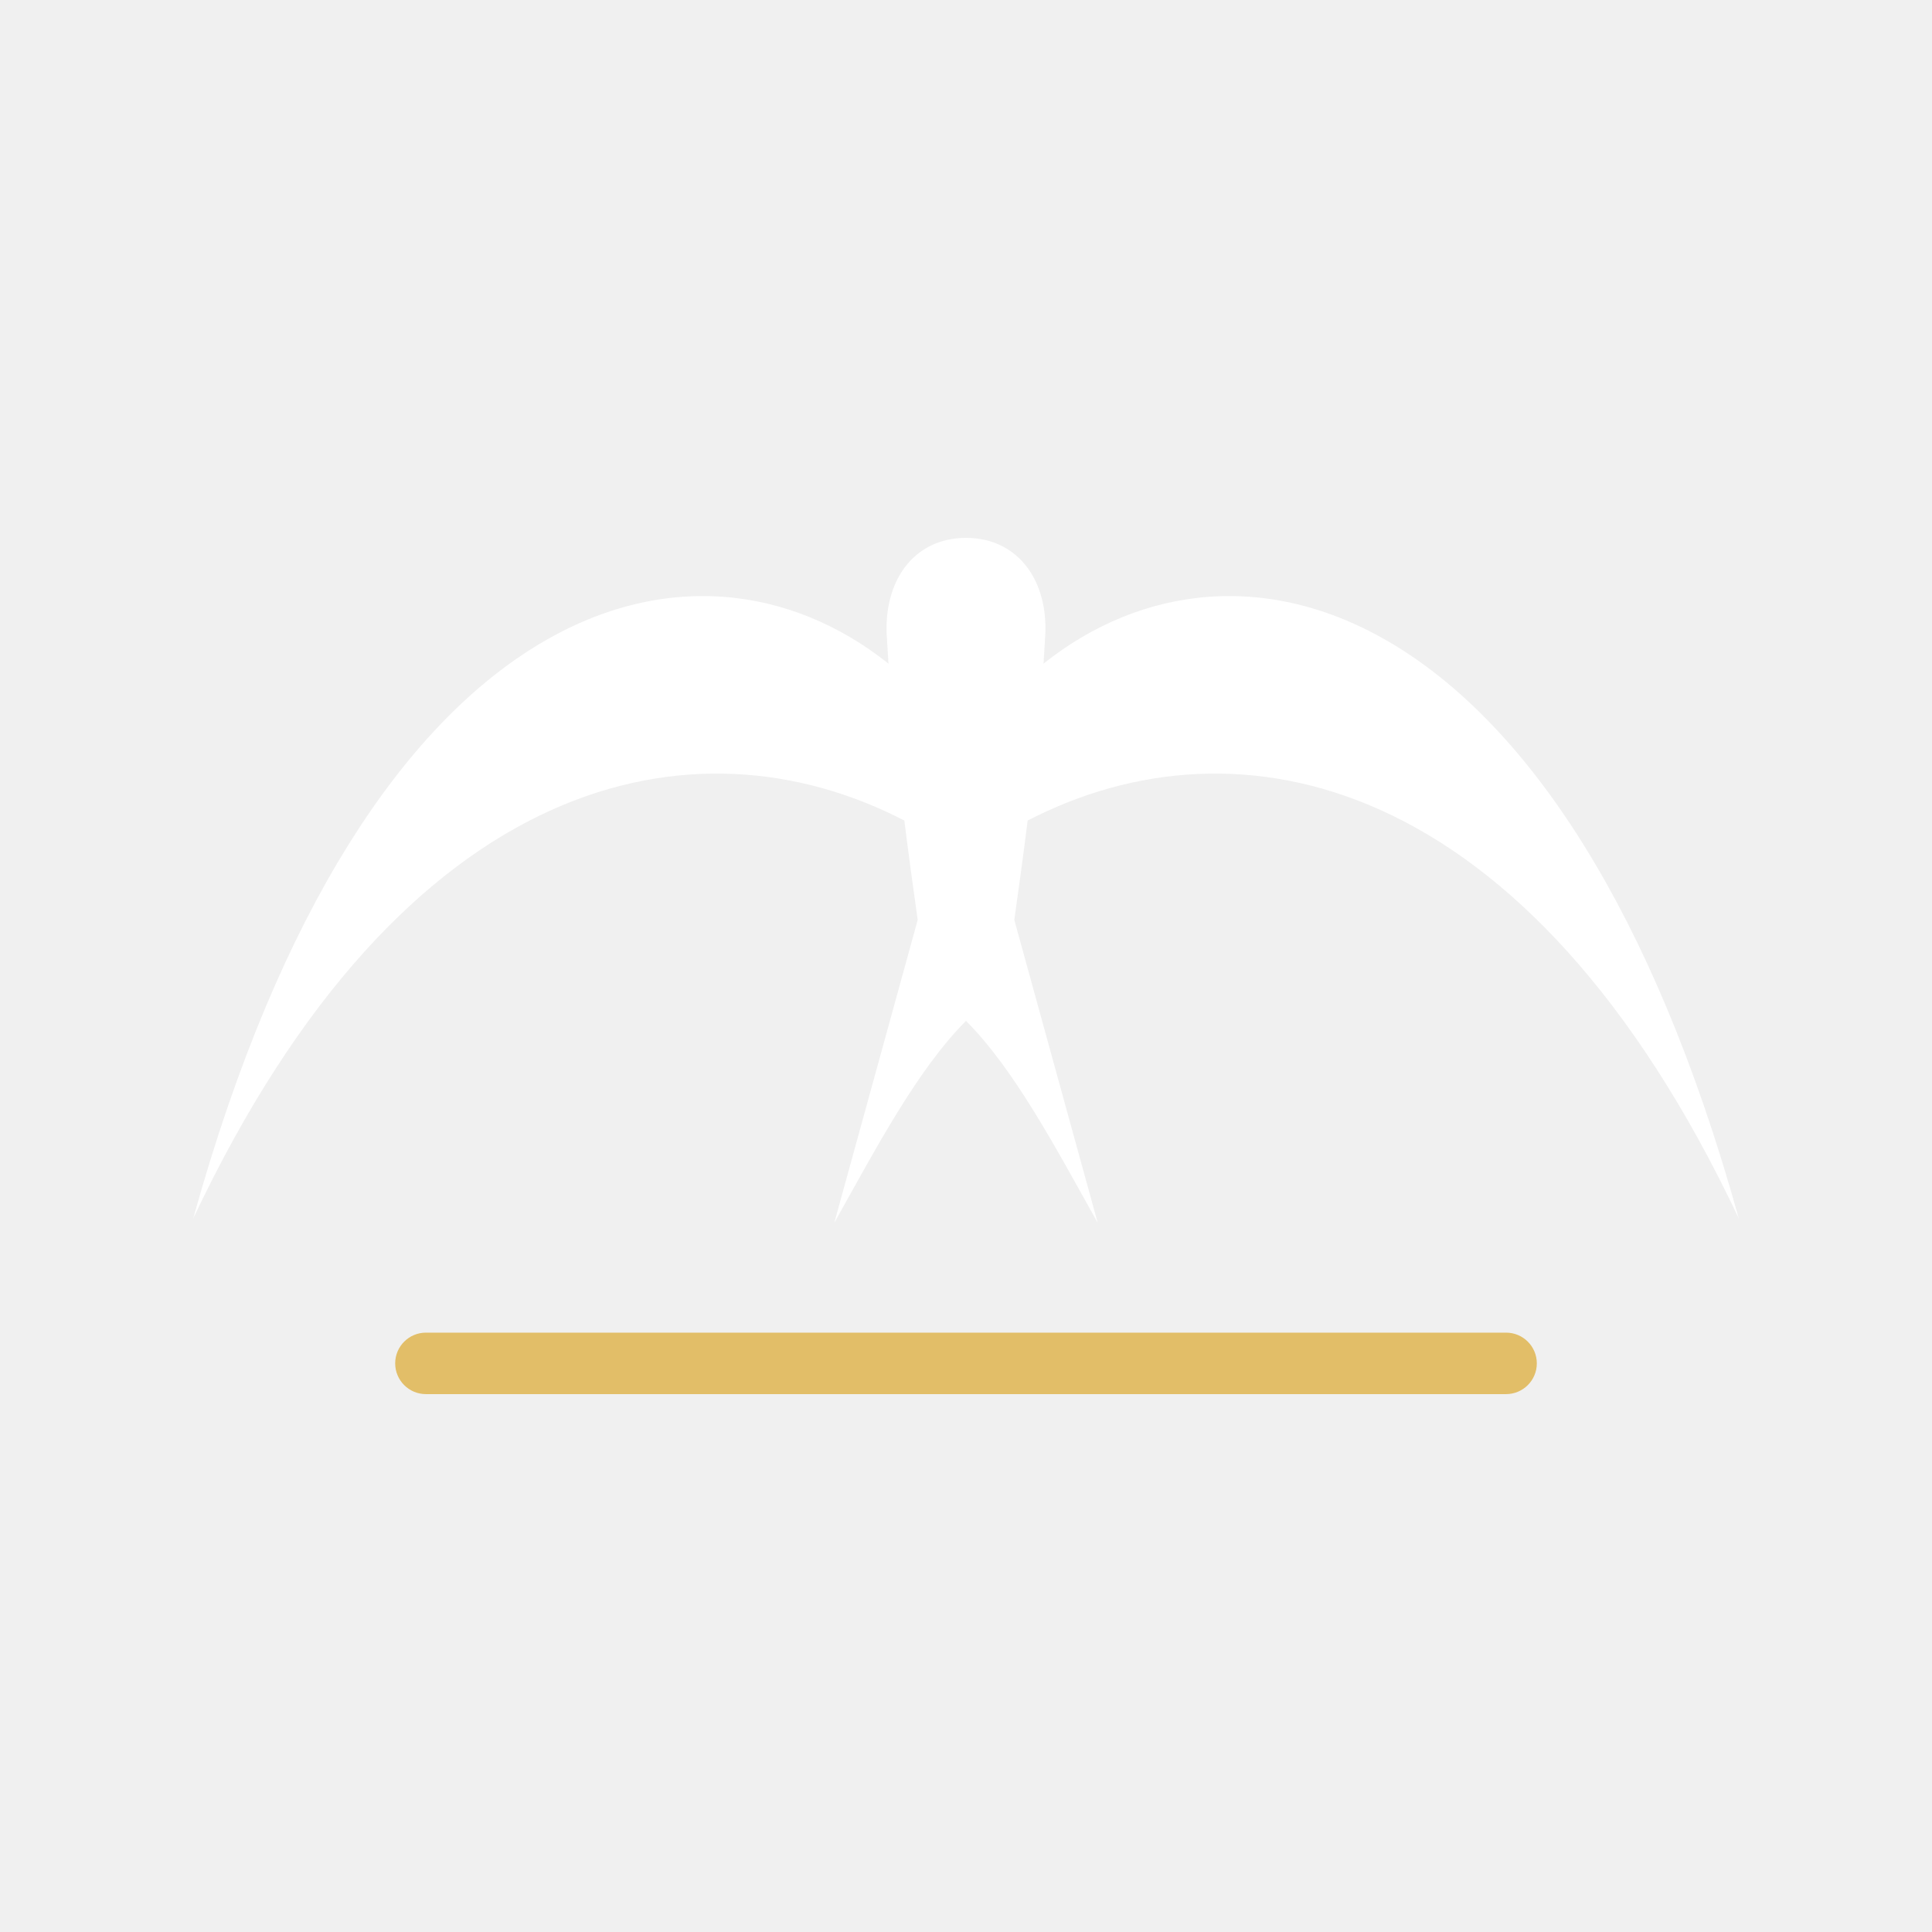
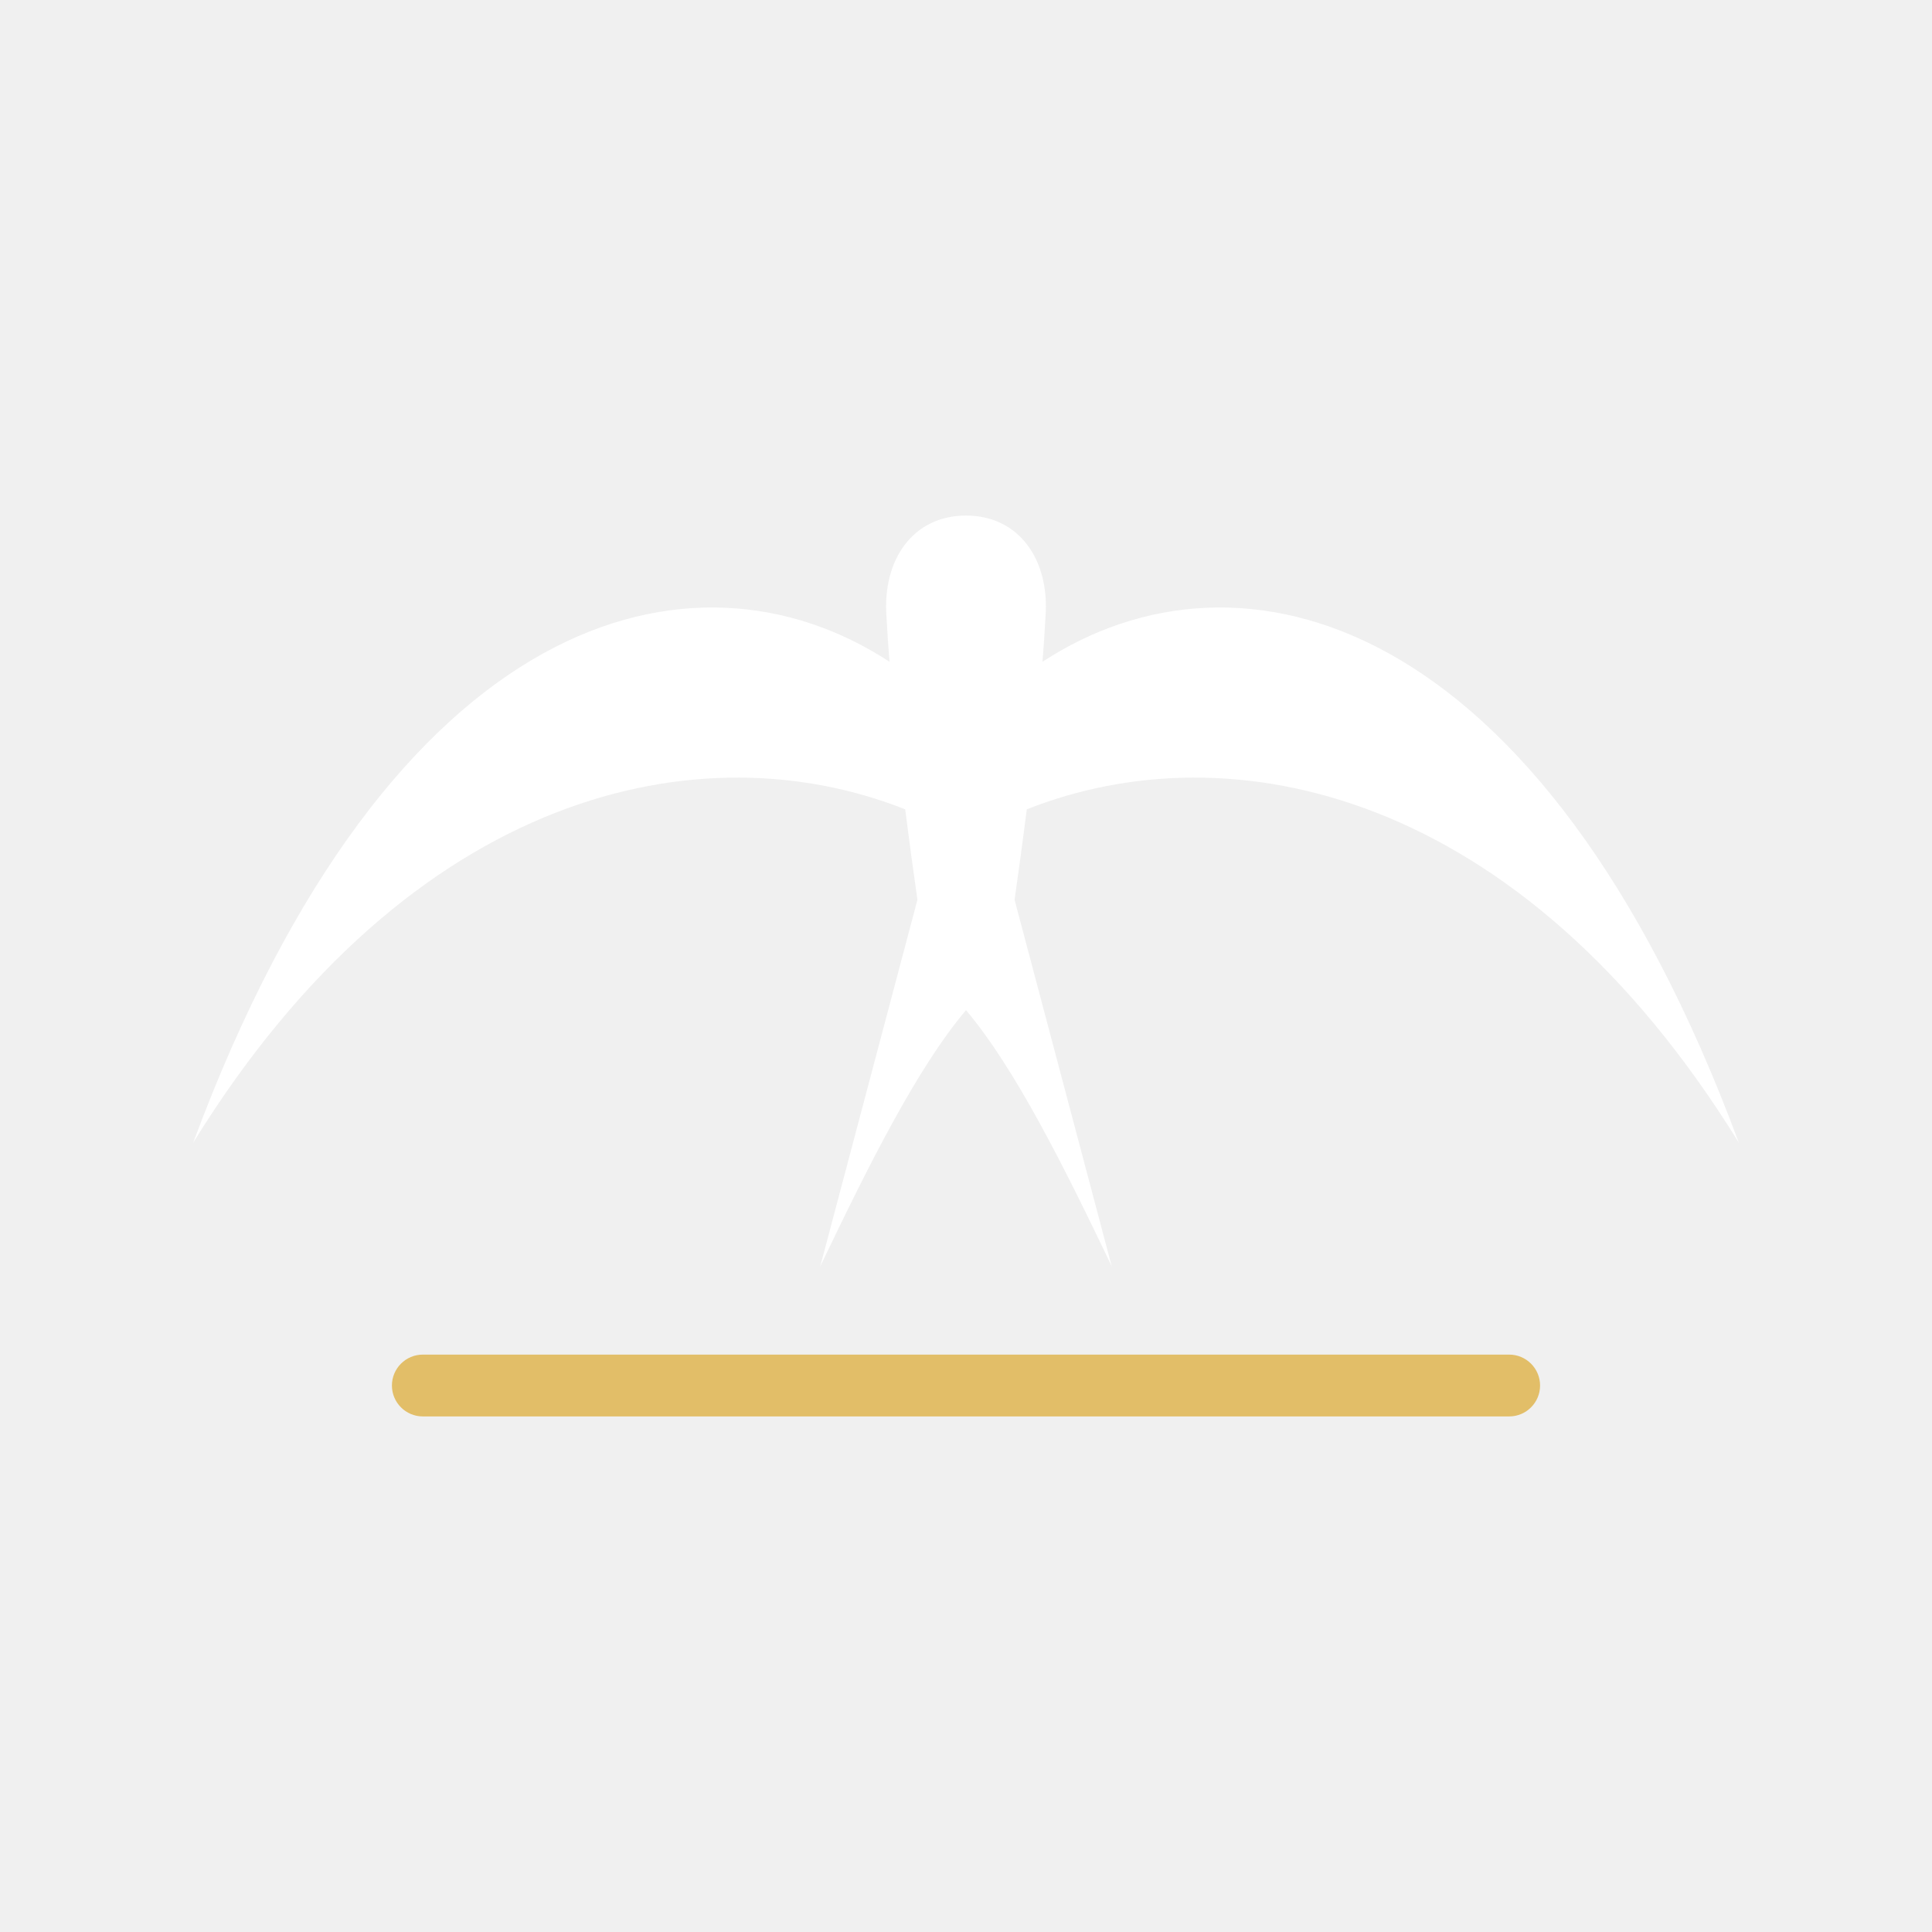
- <svg xmlns="http://www.w3.org/2000/svg" viewBox="60.0 -77.0 880.0 880.0" role="img" aria-label="קריית חינוך דרור · Swallow Bridge">
-   <path fill="#FFFFFF" d="M500 168C476 168 462 188 464 214C464.19 217.67 464.42 221.44 464.69 225.28C376.29 154.81 227.5 192 148 478C244.44 273.77 376.65 247.44 471.92 296.75C473.83 312.11 475.92 327.42 478 342L440 480C459 446 478 410 500 388C522 410 541 446 560 480L522 342C524.08 327.42 526.17 312.11 528.08 296.75C623.35 247.44 755.56 273.77 852 478C772.5 192 623.71 154.81 535.31 225.28C535.58 221.44 535.81 217.67 536 214C538 188 524 168 500 168Z" />
-   <path fill="#E2BE68" d="M254 530C246.27 530 240 536.27 240 544C240 551.73 246.27 558 254 558H746C753.73 558 760 551.73 760 544C760 536.27 753.73 530 746 530H254Z" />
+ <svg xmlns="http://www.w3.org/2000/svg" viewBox="62.5 -65.5 875.0 875.0" role="img" aria-label="קריית חינוך דרור · Swallow Bridge">
+   <path fill="#FFFFFF" d="M500 168C476 168 462 188 464 214C464.34 220.47 464.8 227.24 465.35 234.22C376.92 176.34 239.9 209.82 150 452C249.25 291.31 380.66 264.64 472.46 301.05C474.22 314.96 476.11 328.78 478 342L434 508C456 462 478 418 500 392C522 418 544 462 566 508L522 342C523.89 328.78 525.78 314.96 527.54 301.05C619.34 264.64 750.75 291.31 850 452C760.1 209.82 623.08 176.34 534.65 234.22C535.2 227.24 535.66 220.47 536 214C538 188 524 168 500 168Z" />
+   <path fill="#E2BE68" d="M254 548C246.27 548 240 554.27 240 562C240 569.73 246.27 576 254 576H746C753.73 576 760 569.73 760 562C760 554.27 753.73 548 746 548H254Z" />
</svg>
